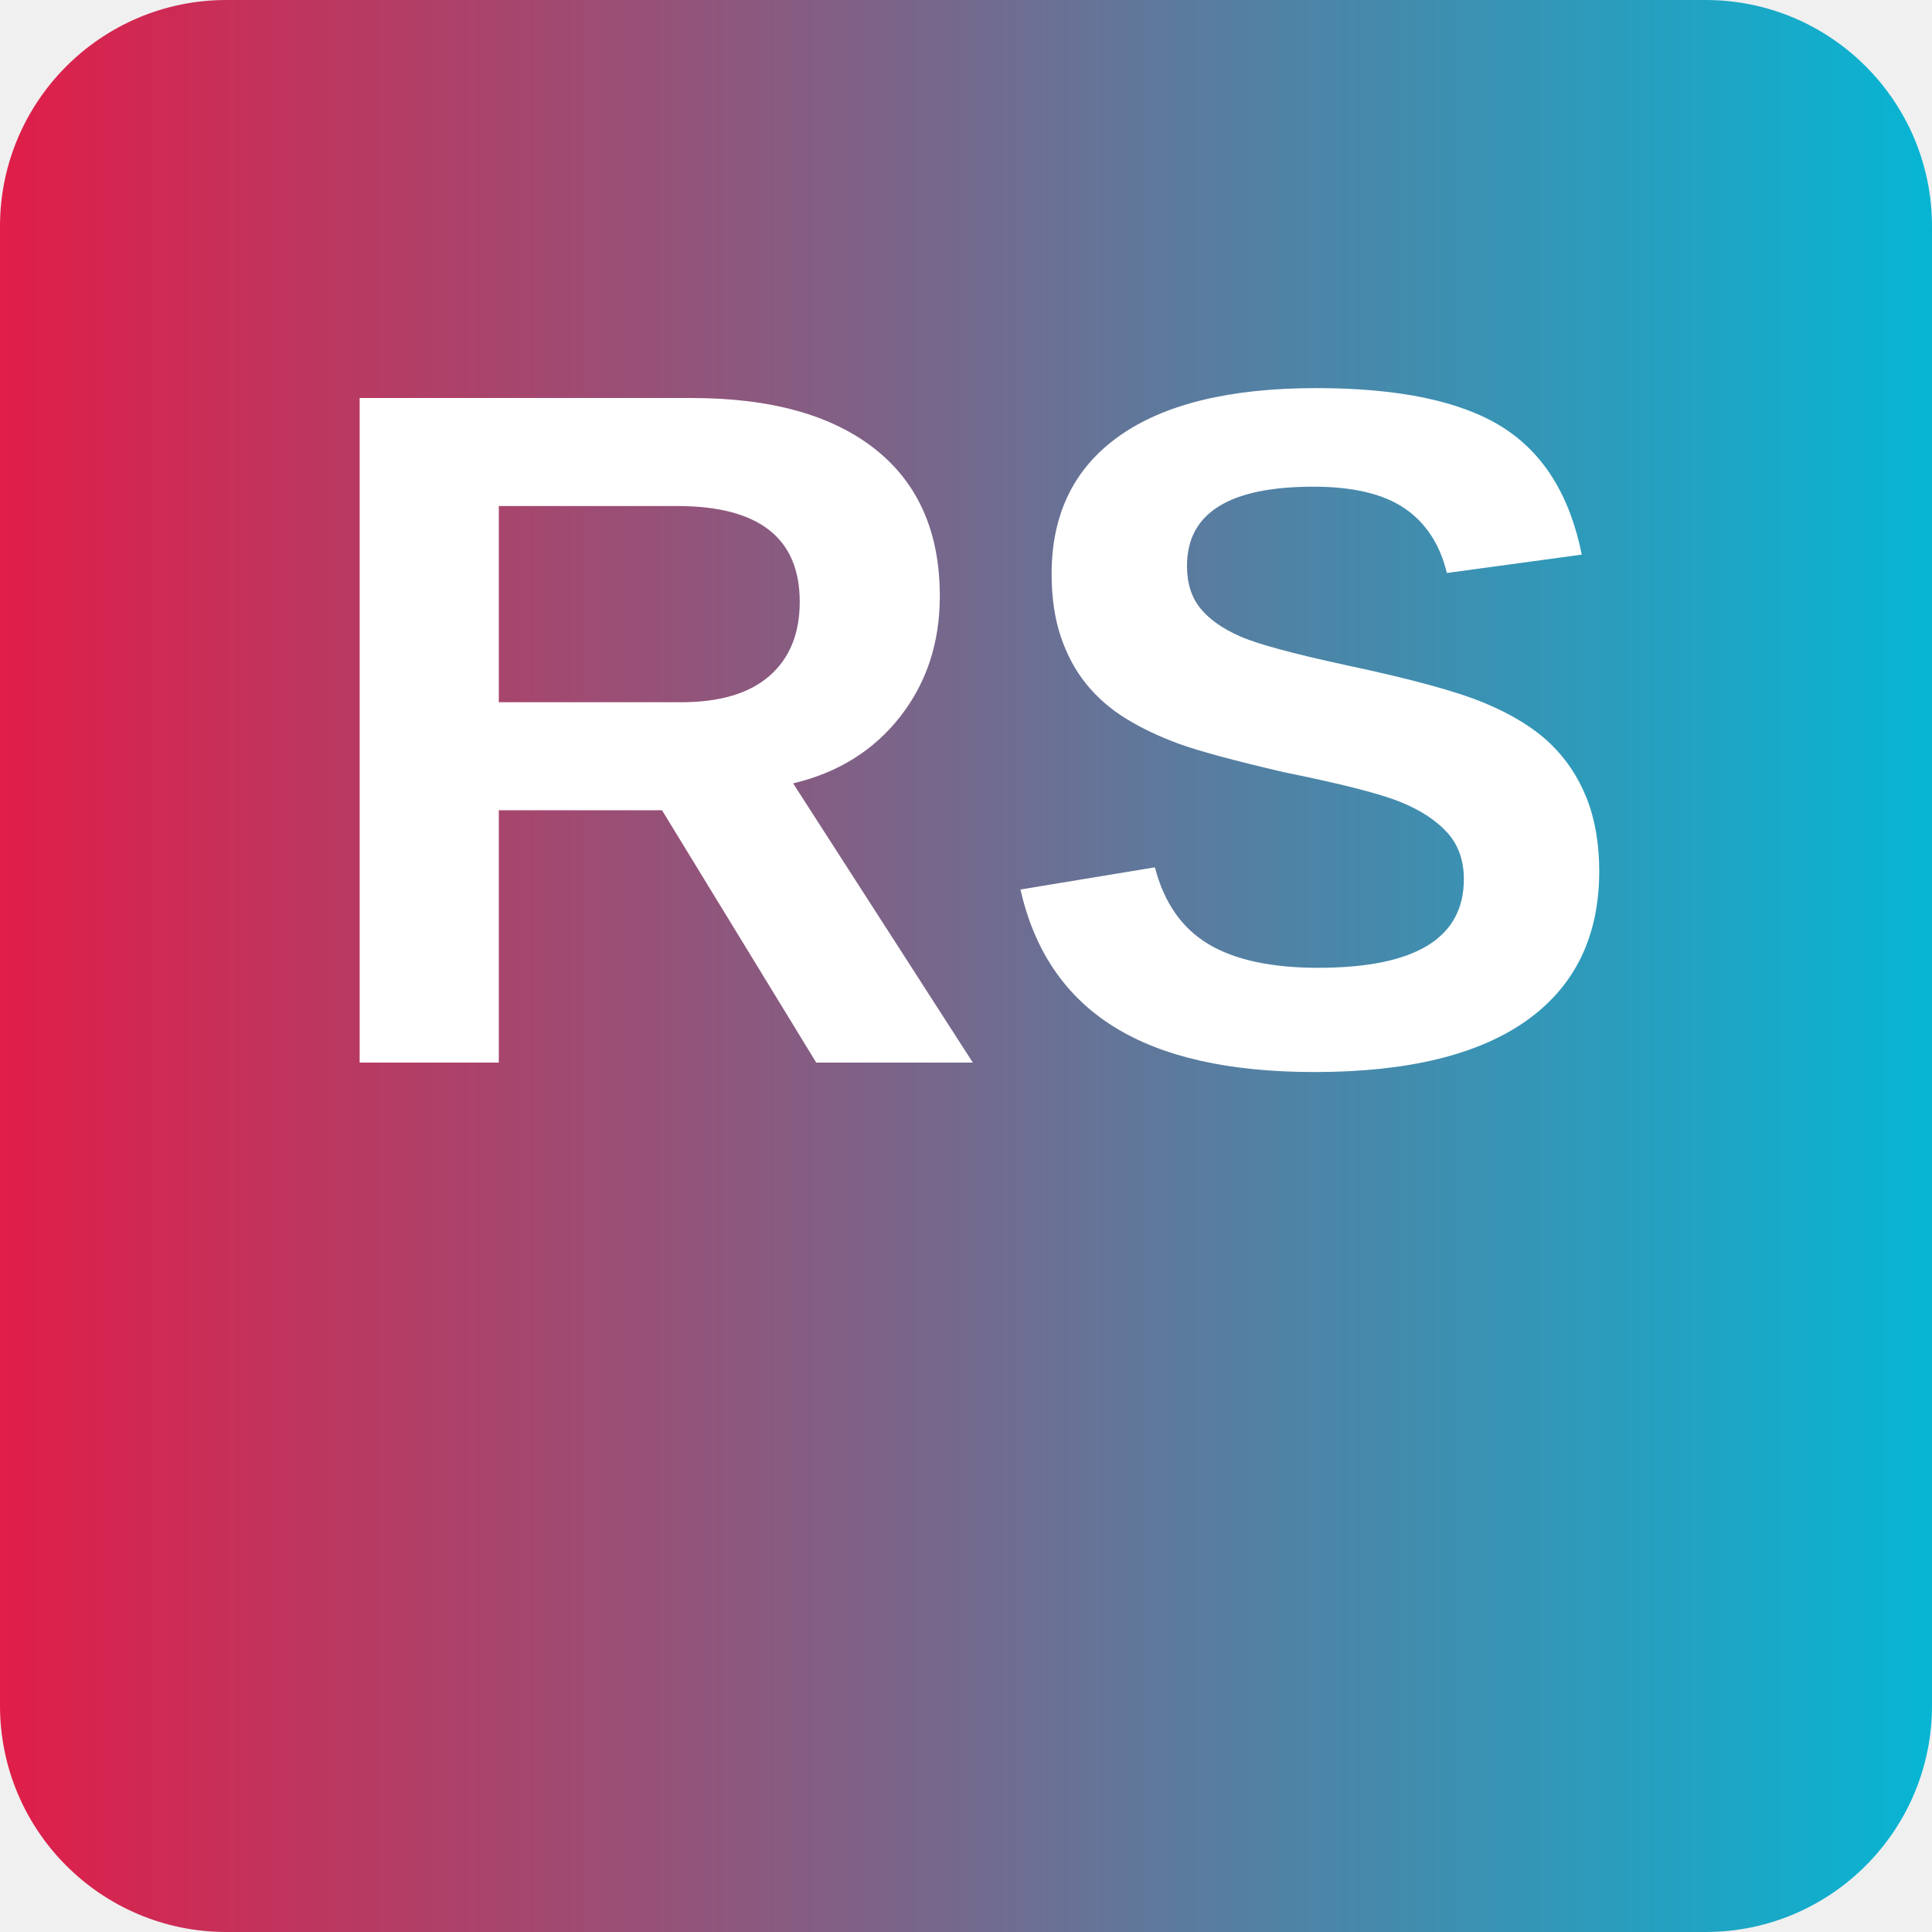
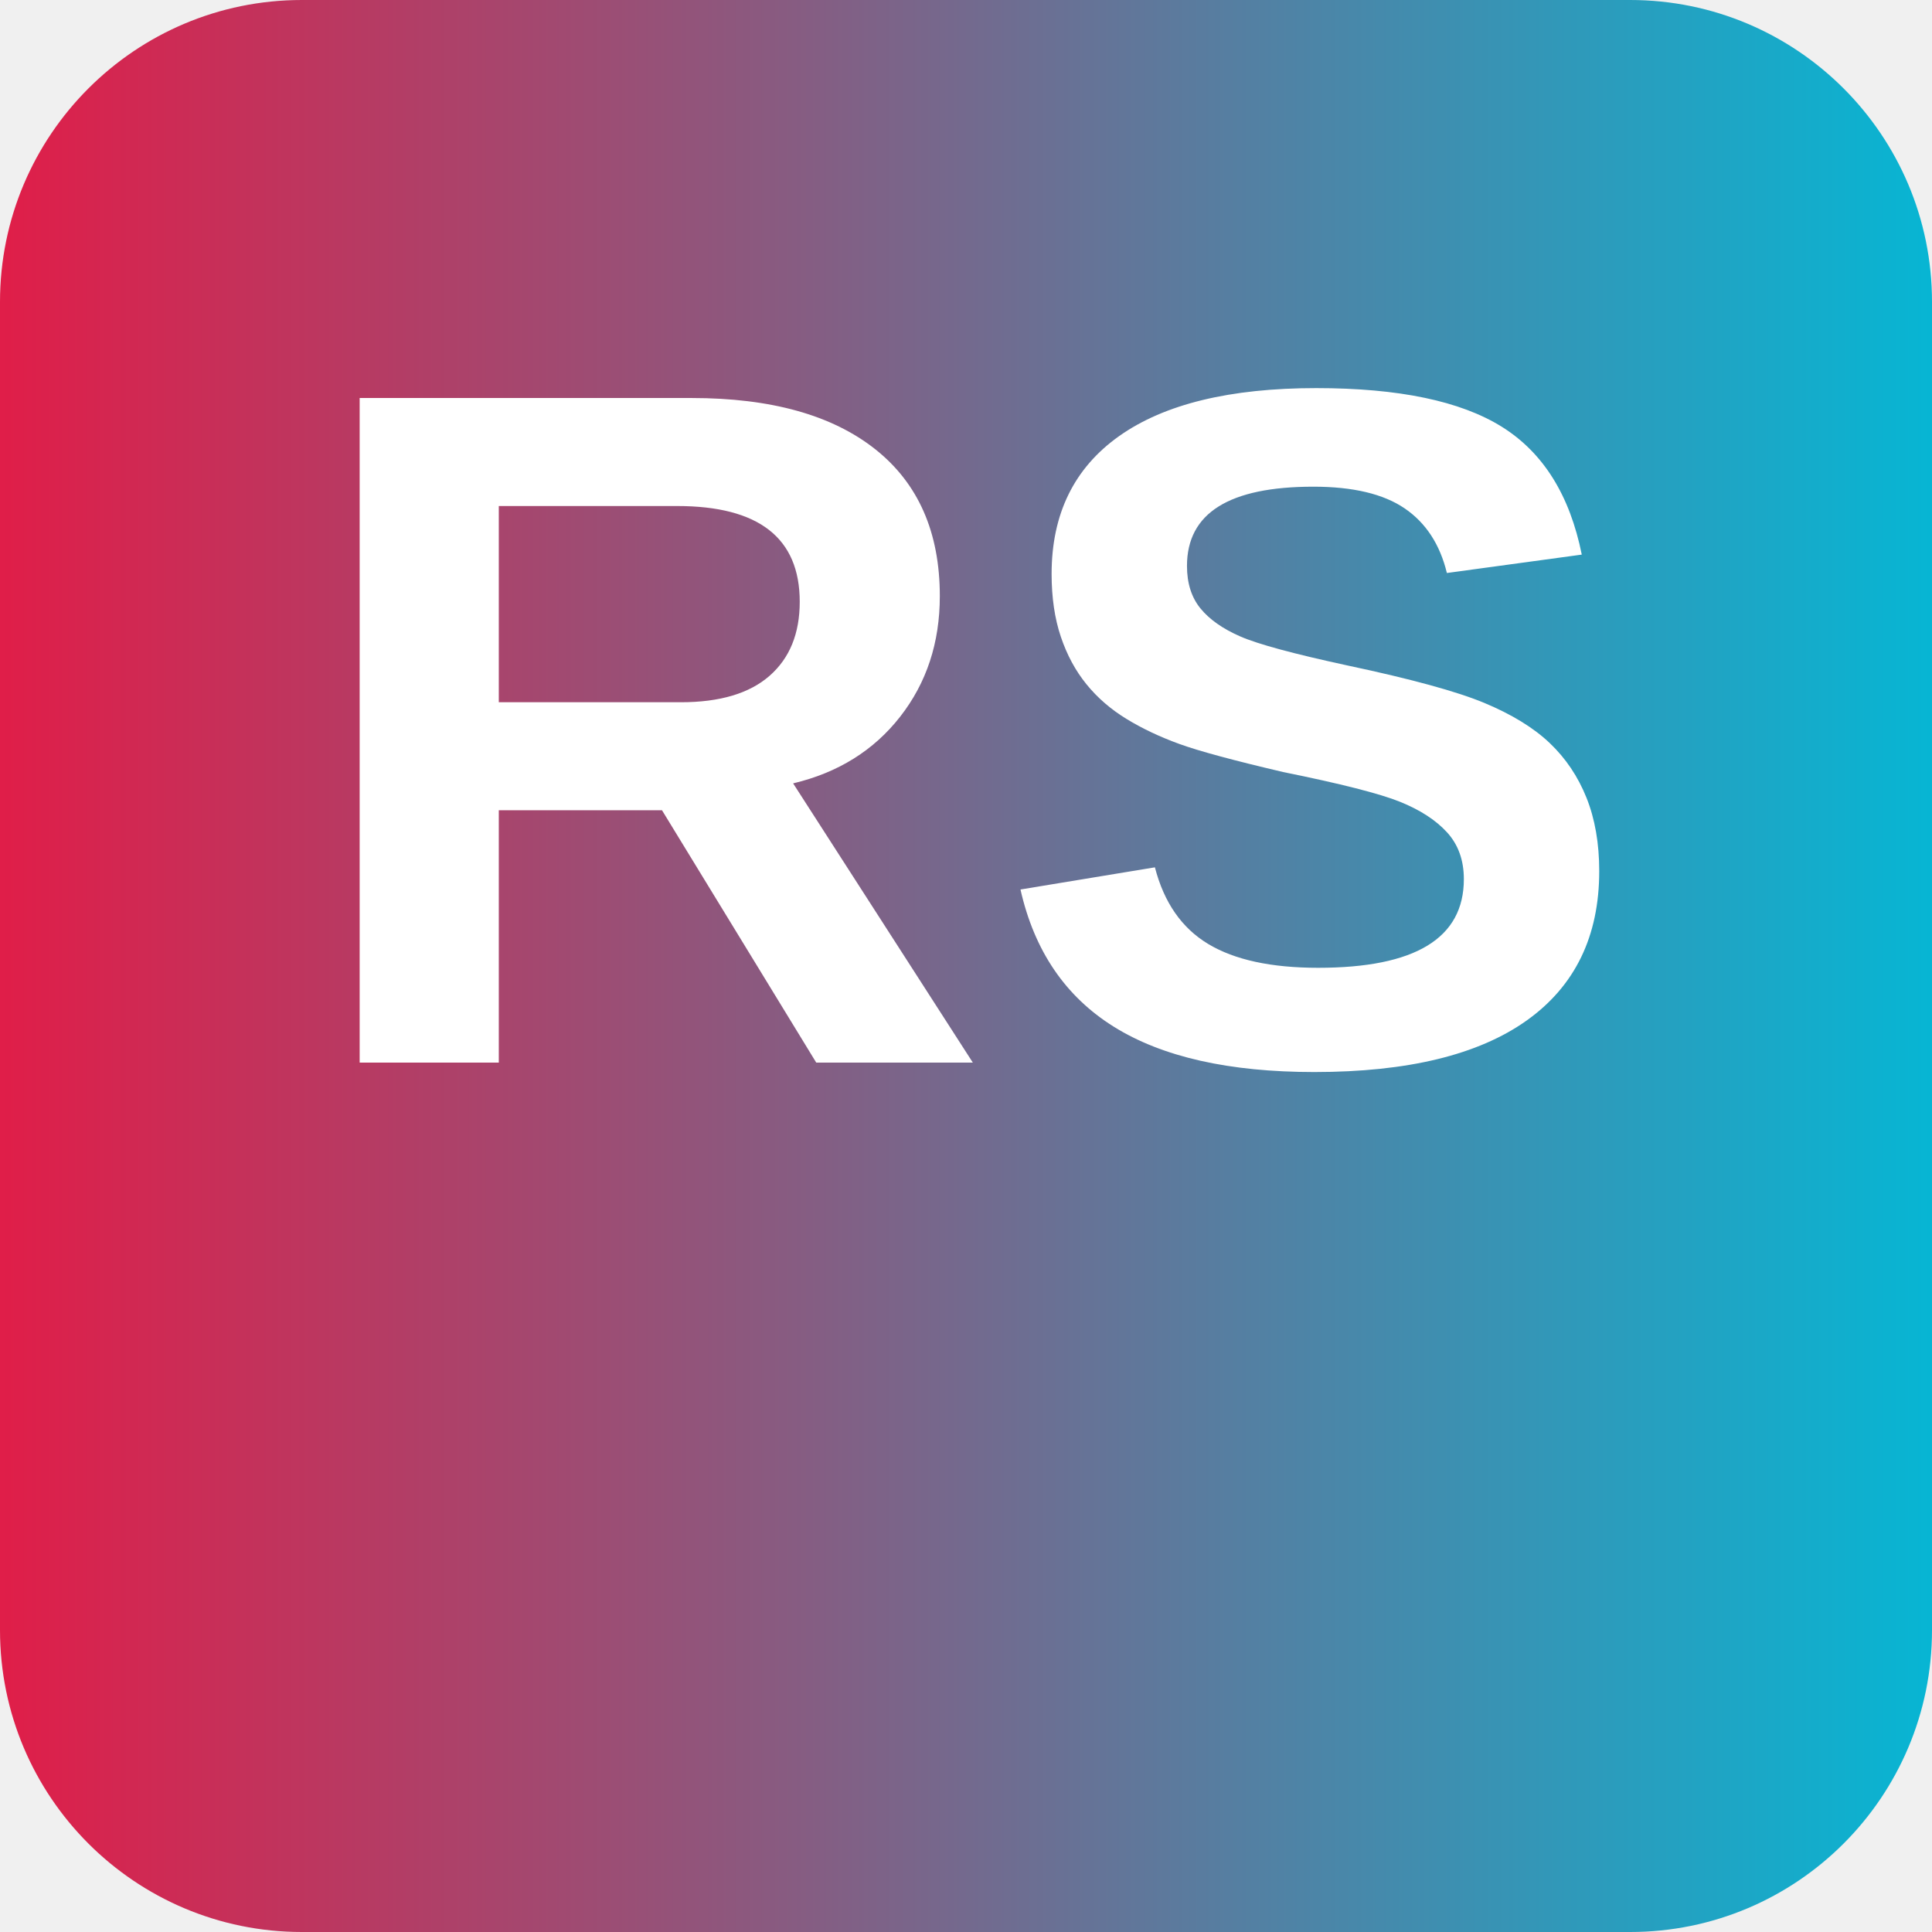
<svg xmlns="http://www.w3.org/2000/svg" width="512" height="512" viewBox="0 0 512 512">
  <defs>
    <linearGradient id="grad" x1="0%" y1="0%" x2="100%" y2="0%">
      <stop offset="0%" style="stop-color:#e11d48;stop-opacity:1" />
      <stop offset="100%" style="stop-color:#06b6d4;stop-opacity:1" />
    </linearGradient>
  </defs>
-   <rect width="512" height="512" rx="60" ry="60" fill="url(#grad)" />
+   <rect width="512" height="512" rx="80" ry="80" fill="url(#grad)" />
  <text x="50%" y="55%" text-anchor="middle" font-size="256" font-weight="bold" fill="white" font-family="Arial, sans-serif">RS</text>
</svg>
